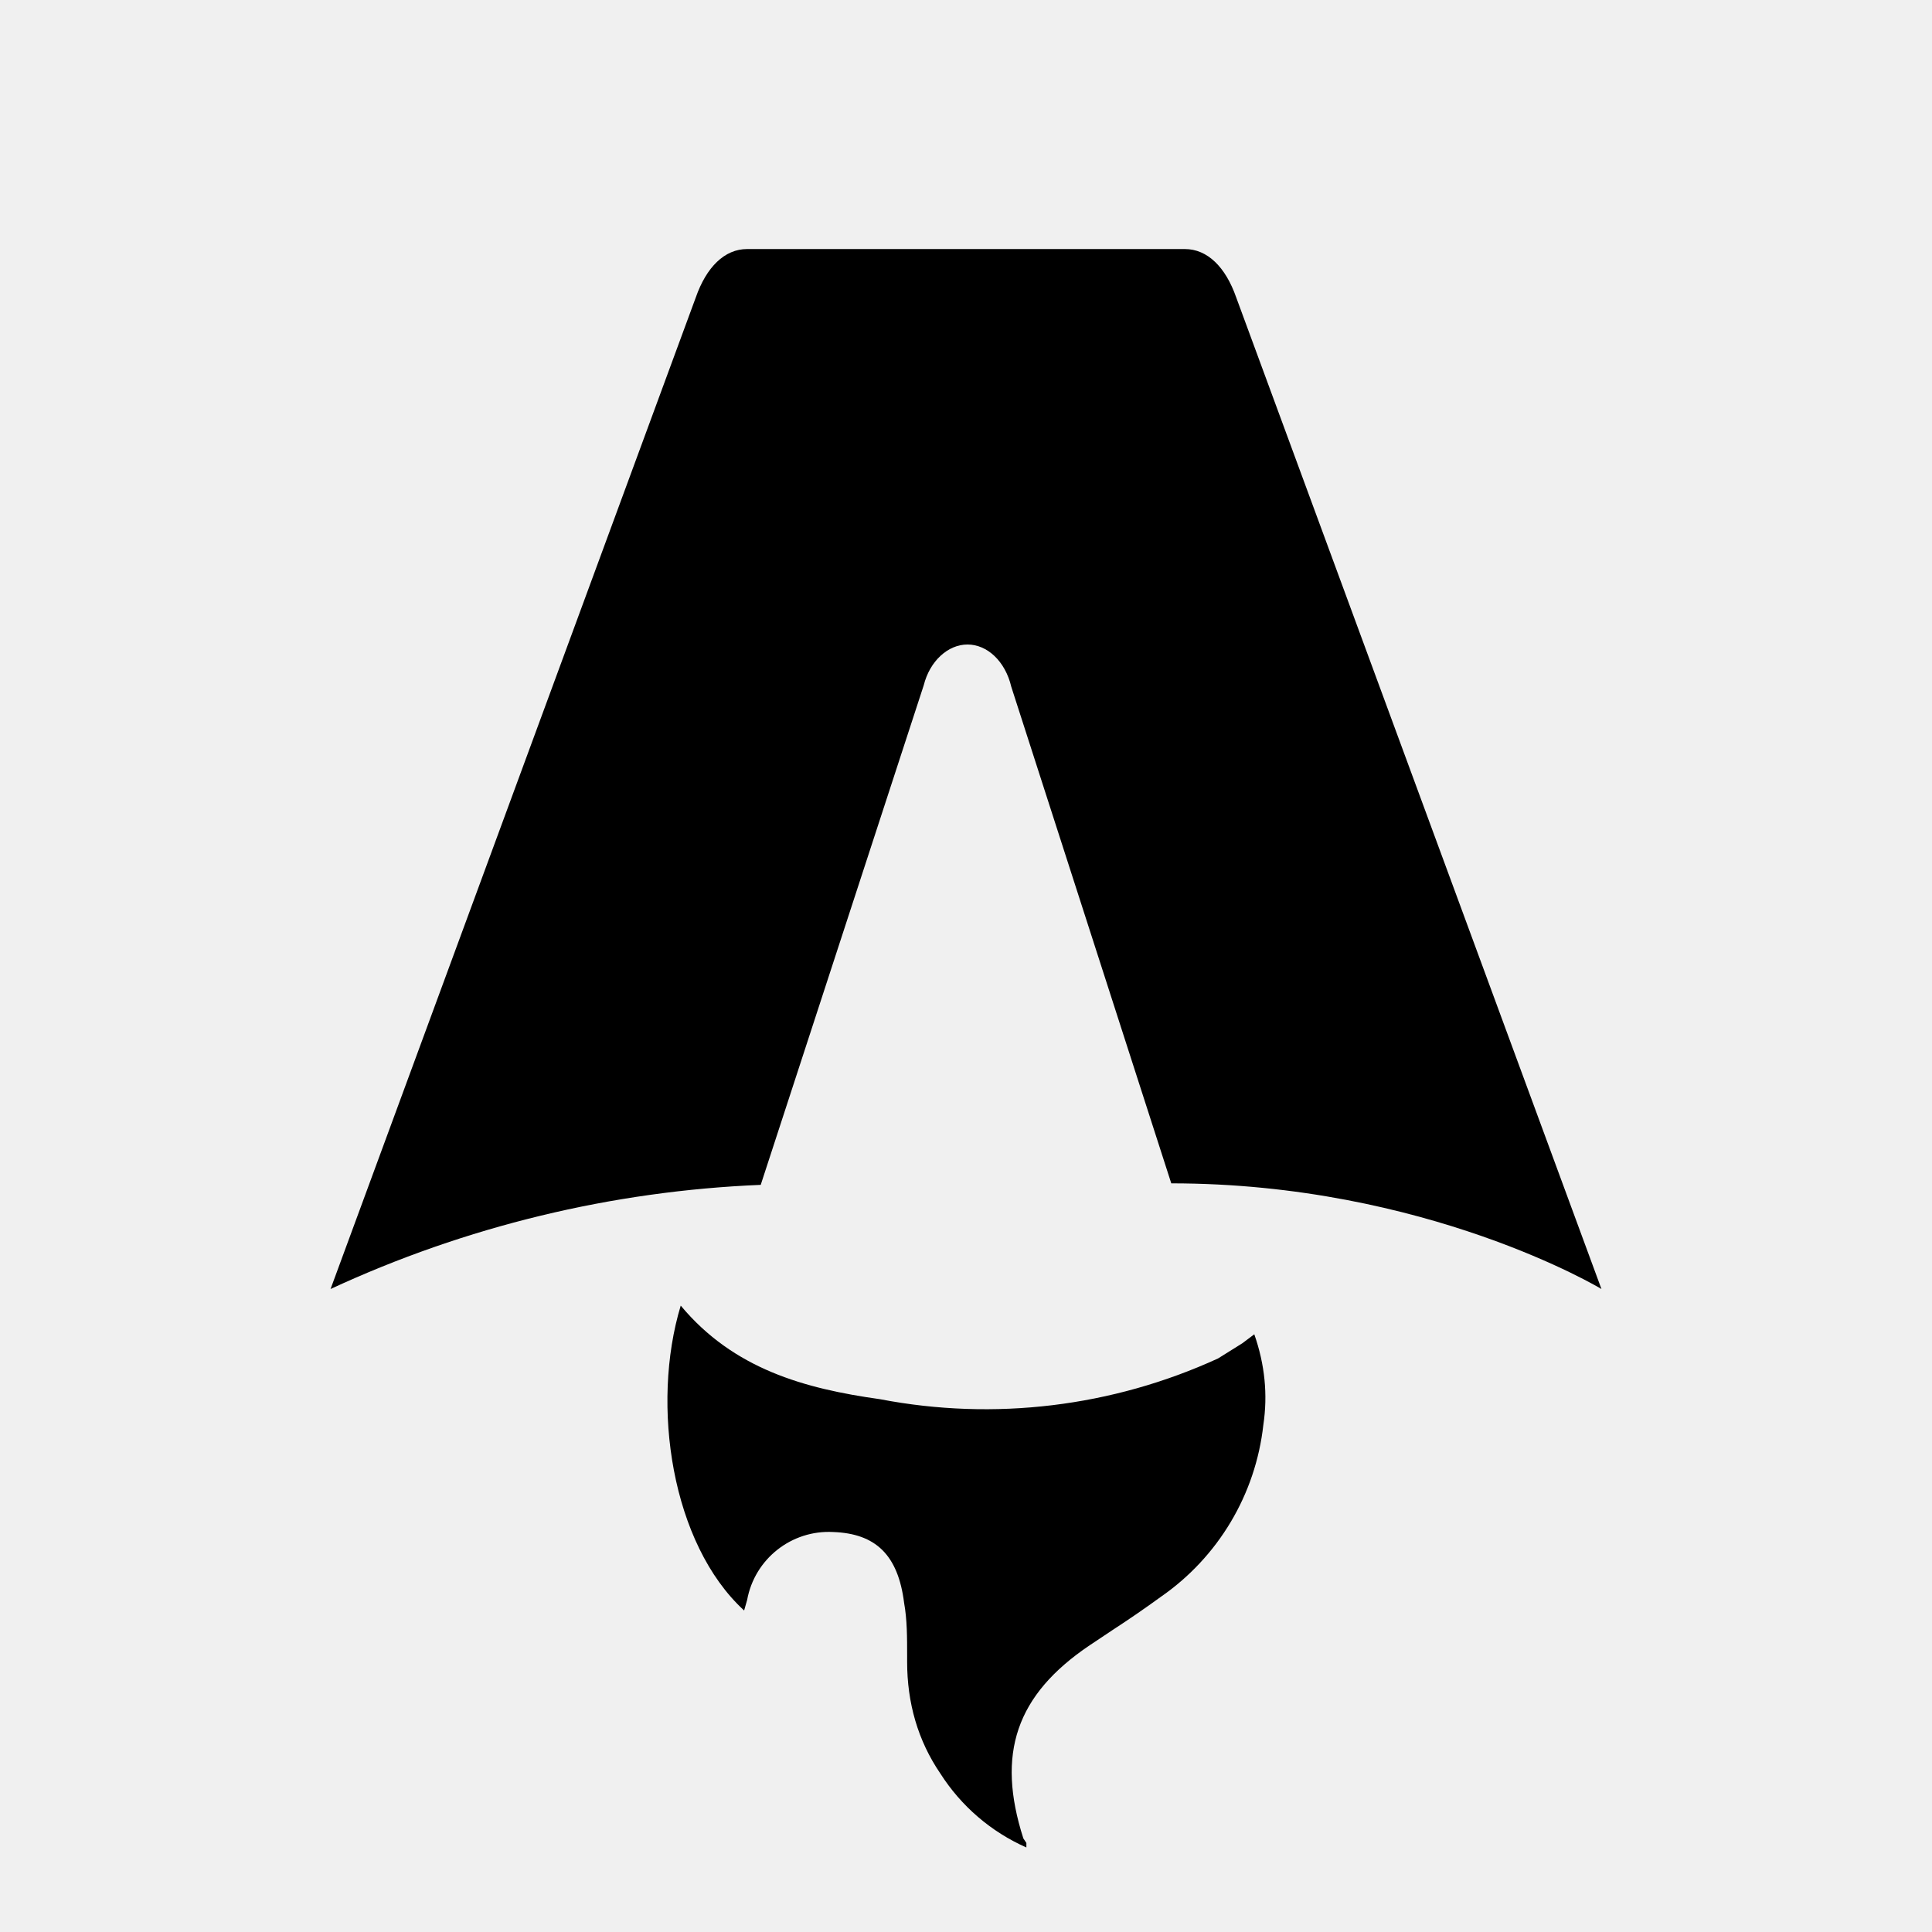
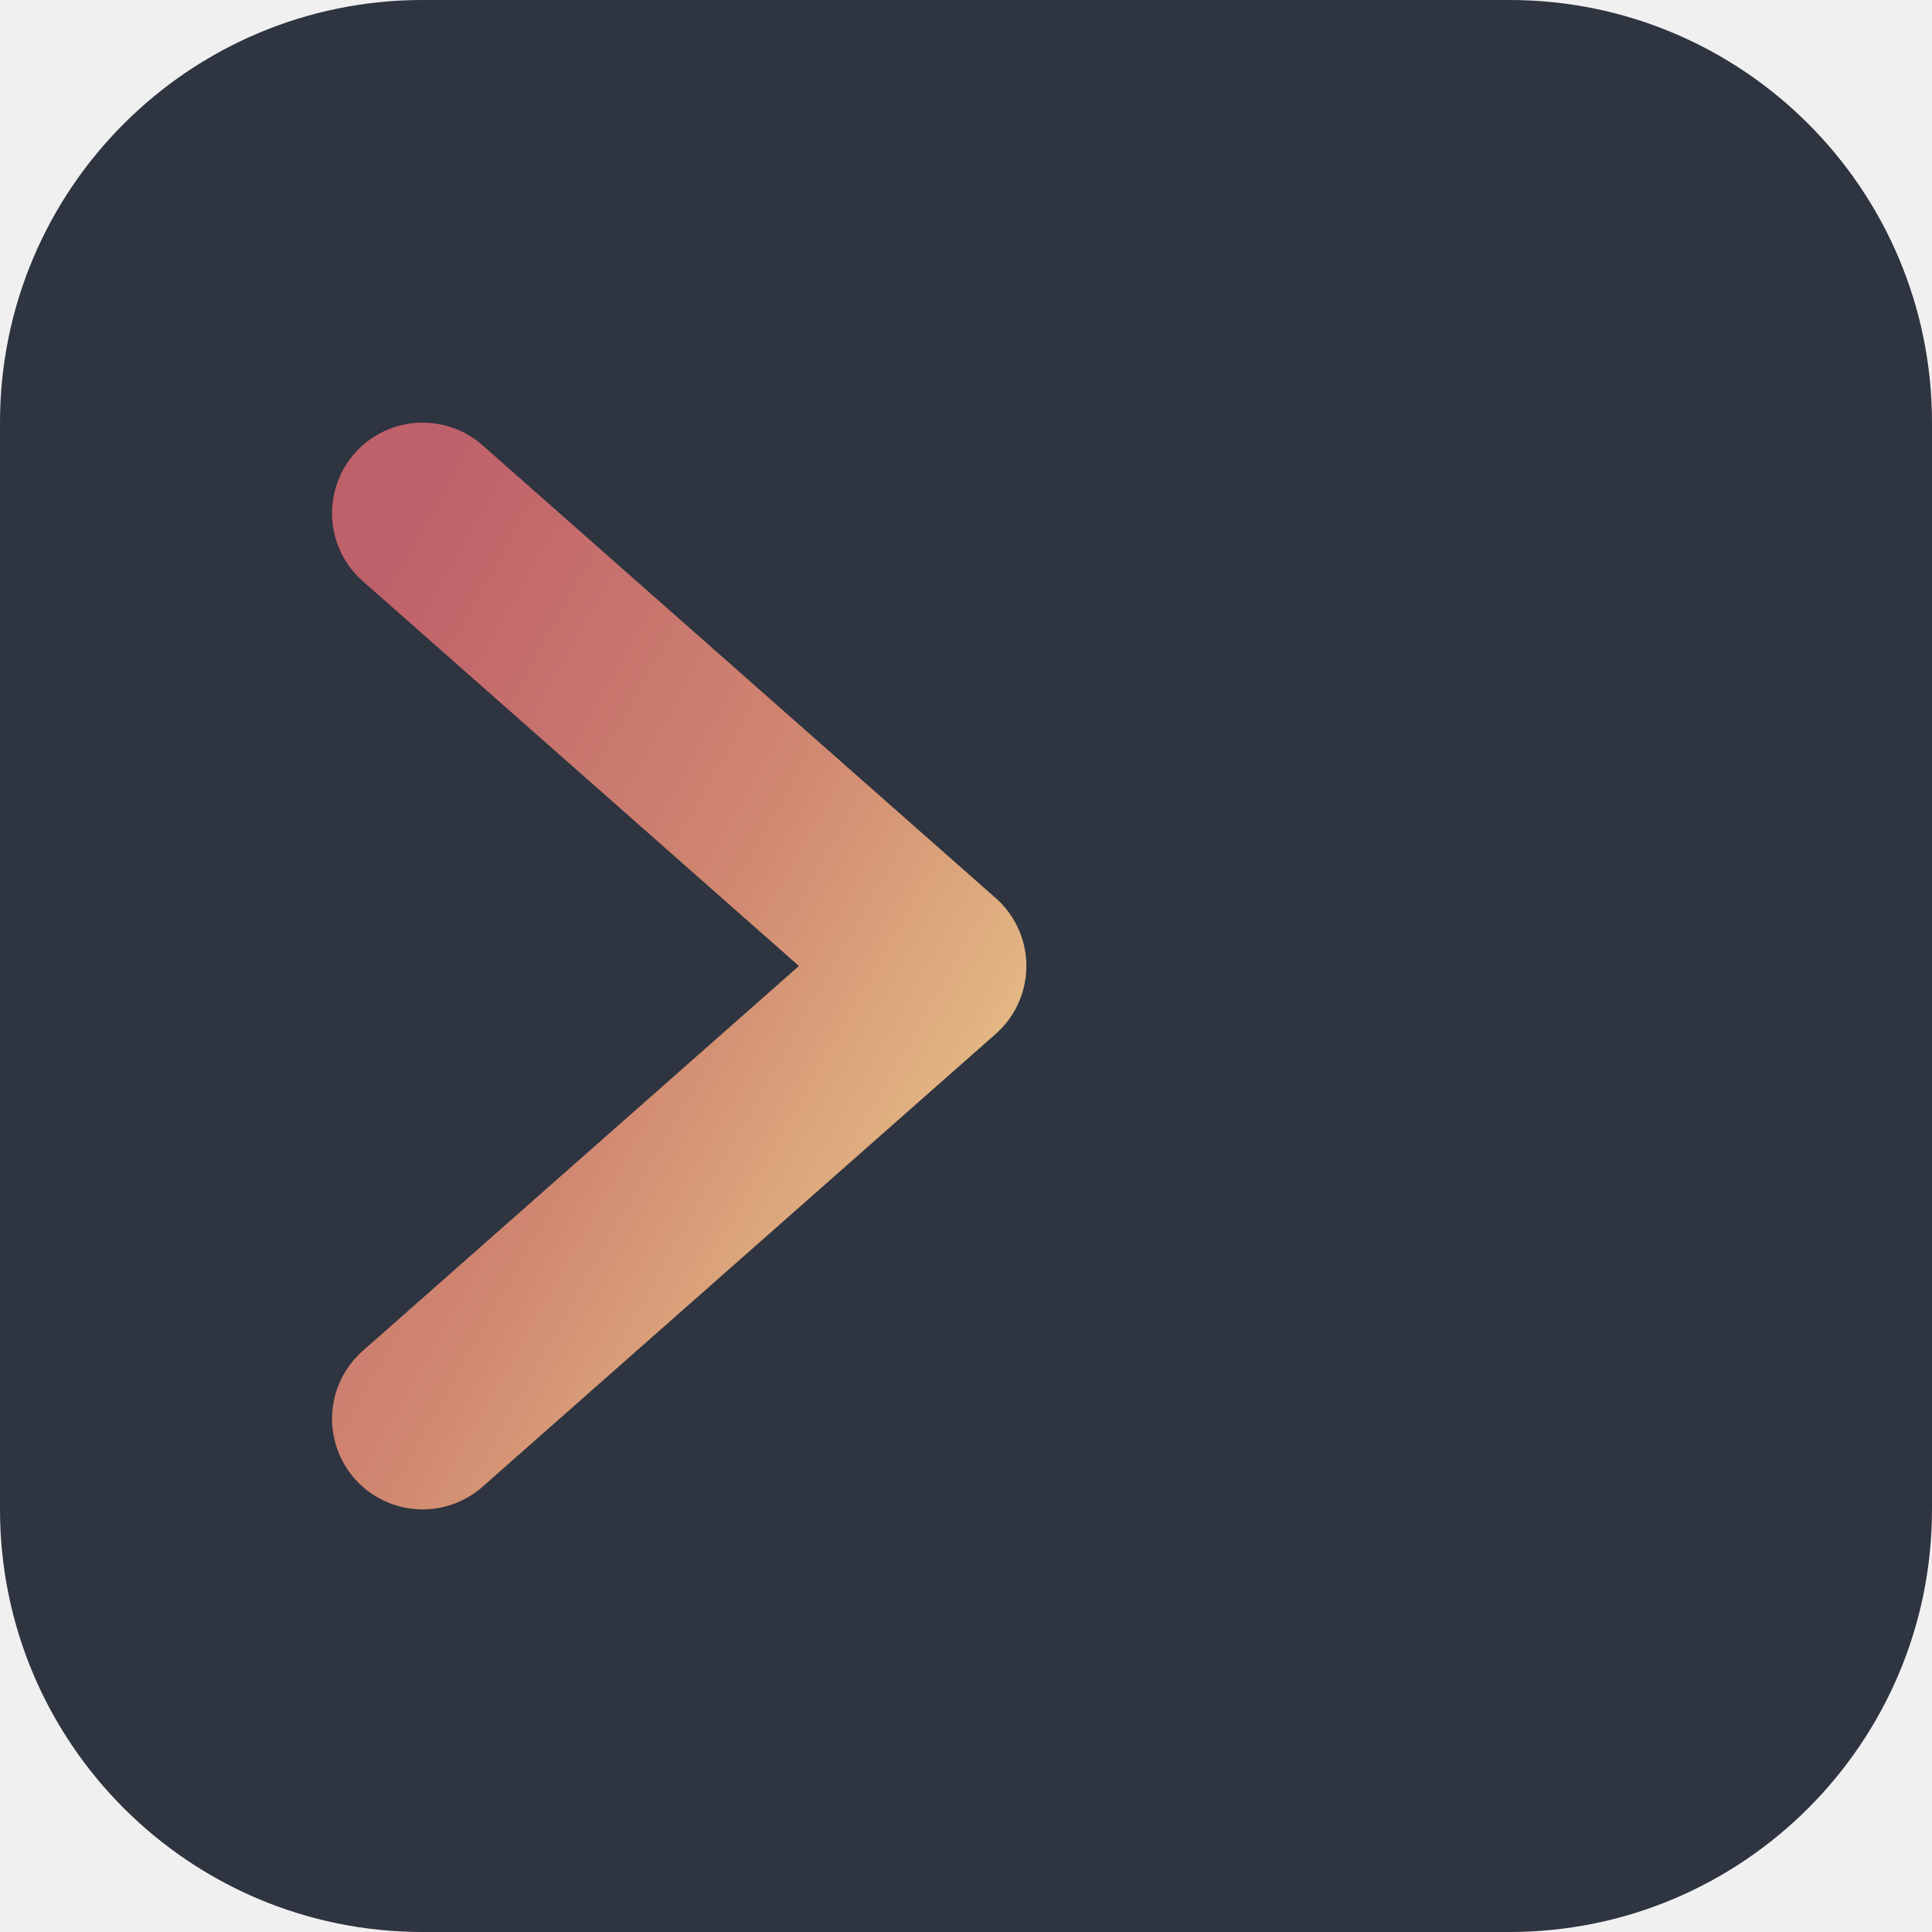
- <svg xmlns="http://www.w3.org/2000/svg" fill="none" viewBox="0 0 128 128">
-   <path d="M50.4 78.5a75.1 75.1 0 0 0-28.5 6.9l24.2-65.7c.7-2 1.9-3.2 3.4-3.2h29c1.5 0 2.7 1.2 3.4 3.2l24.2 65.7s-11.6-7-28.5-7L67 45.5c-.4-1.7-1.6-2.8-2.9-2.8-1.3 0-2.5 1.1-2.9 2.7L50.4 78.5Zm-1.1 28.2Zm-4.2-20.2c-2 6.6-.6 15.8 4.2 20.2a17.5 17.5 0 0 1 .2-.7 5.5 5.5 0 0 1 5.7-4.5c2.8.1 4.3 1.5 4.7 4.7.2 1.1.2 2.3.2 3.5v.4c0 2.7.7 5.2 2.2 7.4a13 13 0 0 0 5.7 4.9v-.3l-.2-.3c-1.8-5.6-.5-9.5 4.4-12.8l1.5-1a73 73 0 0 0 3.2-2.2 16 16 0 0 0 6.8-11.4c.3-2 .1-4-.6-6l-.8.6-1.6 1a37 37 0 0 1-22.4 2.7c-5-.7-9.7-2-13.2-6.2Z" />
-   <style>
-         path { fill: #000; }
-         @media (prefers-color-scheme: dark) {
-             path { fill: #FFF; }
-         }
-     </style>
+ <svg xmlns="http://www.w3.org/2000/svg" viewBox="0 0 128 128">
+   <defs>
+     <linearGradient id="aurora" x1="0%" y1="0%" x2="100%" y2="100%">
+       <stop offset="0%" stop-color="#bf616a" />
+       <stop offset="50%" stop-color="#d08770" />
+       <stop offset="100%" stop-color="#ebcb8b" />
+     </linearGradient>
+   </defs>
+   <rect width="128" height="128" rx="28" fill="#2e3440" />
+   <path d="M28 34 L62 64 L28 94" fill="none" stroke="url(#aurora)" stroke-width="12" stroke-linecap="round" stroke-linejoin="round" />
+   <line x1="68" y1="94" x2="100" y2="94" stroke="url(#aurora)" stroke-width="12" stroke-linecap="round" />
</svg>
